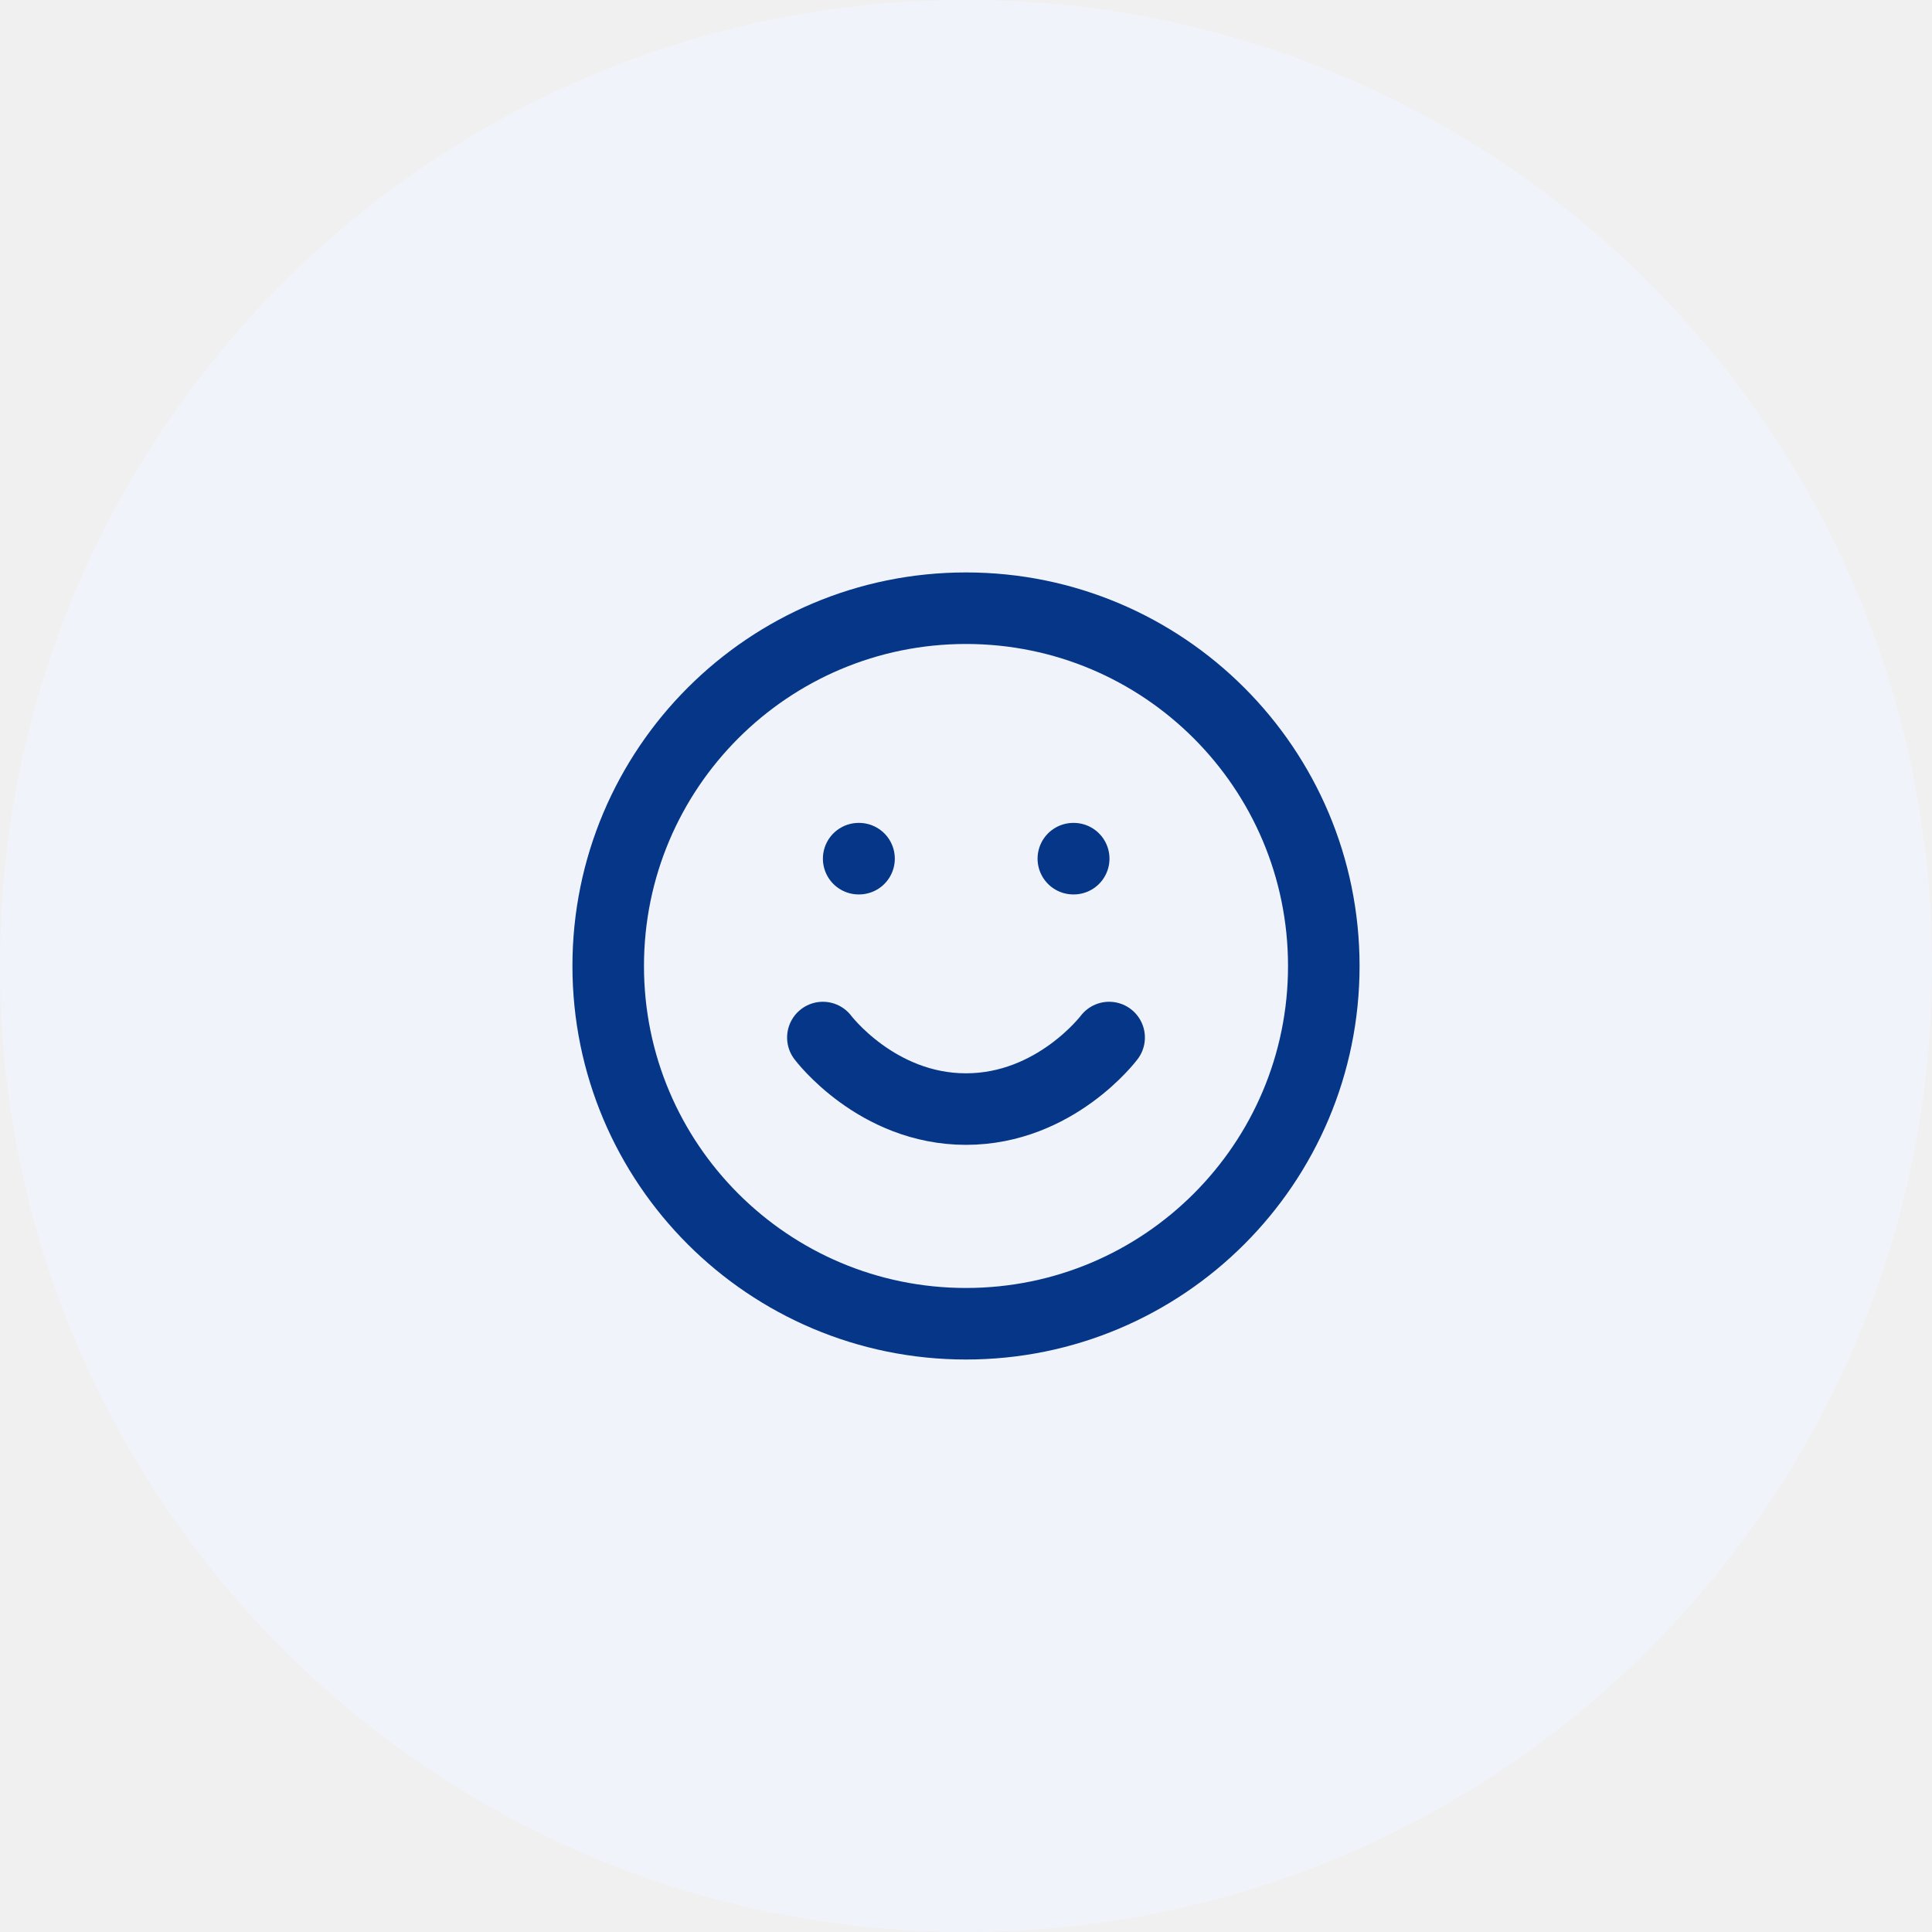
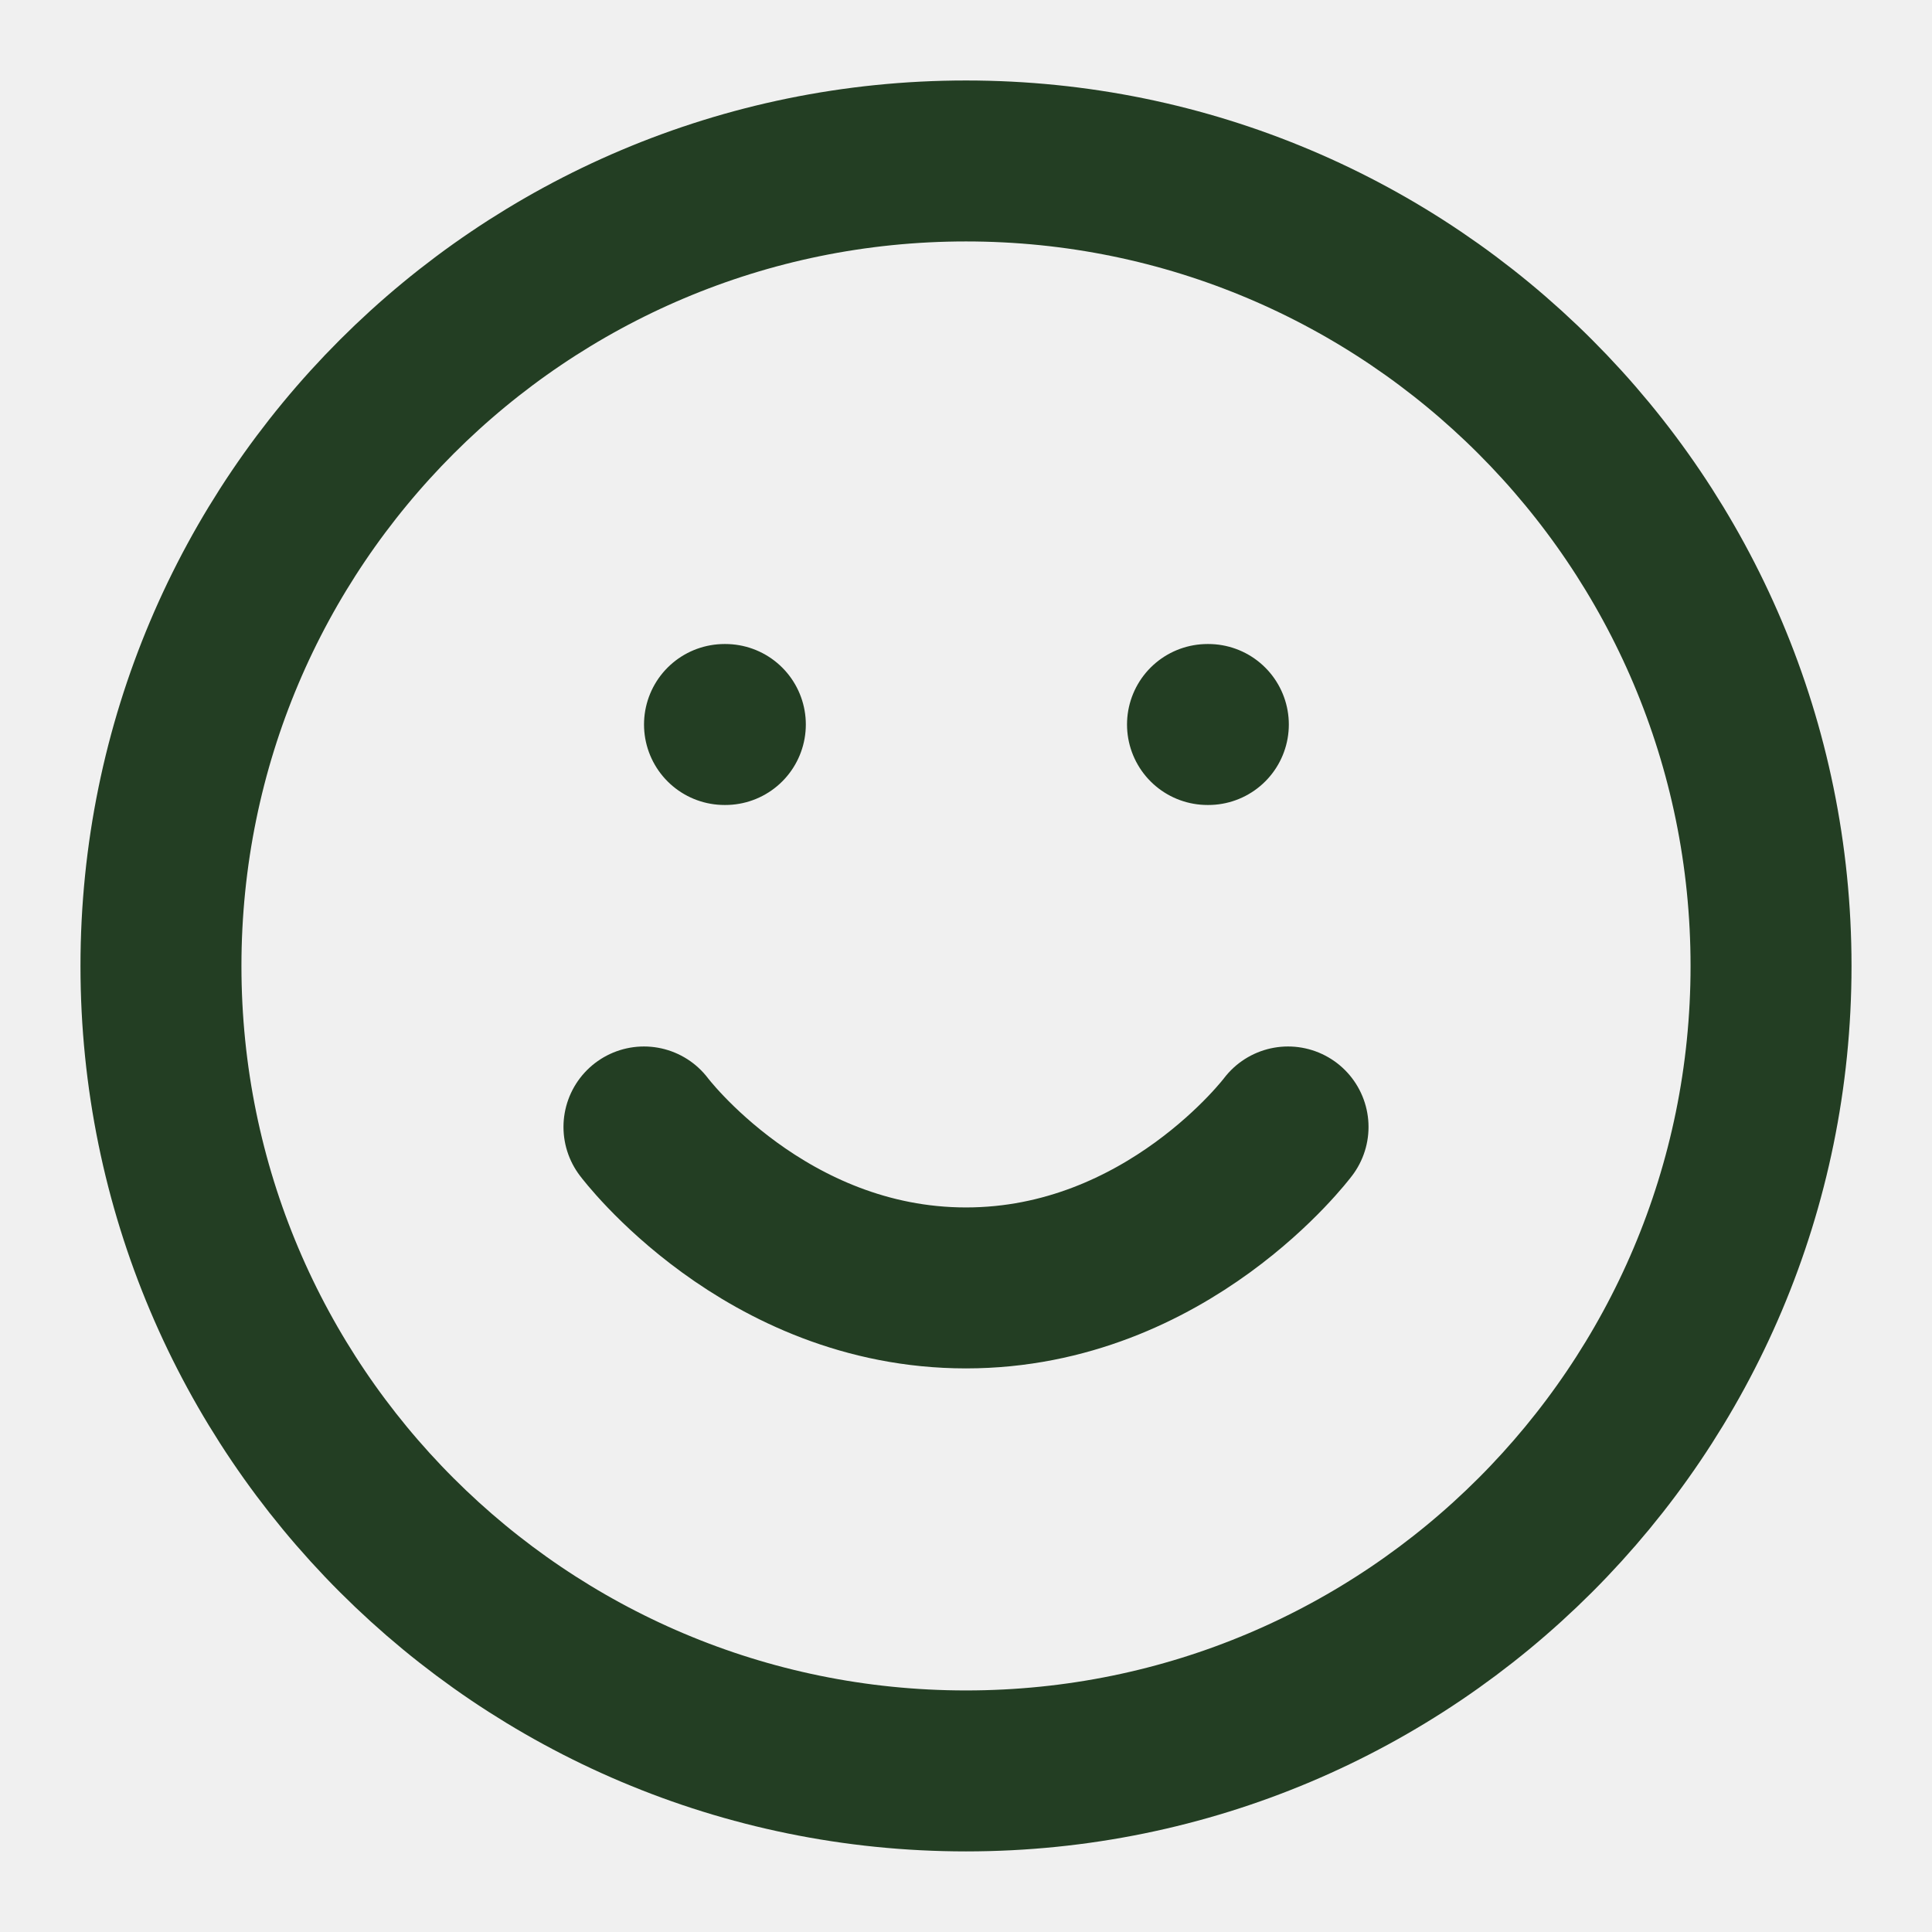
- <svg xmlns="http://www.w3.org/2000/svg" width="36" height="36" viewBox="0 0 36 36" fill="none">
-   <rect x="2" y="2" width="32" height="32" rx="16" fill="#F0F3FA" />
-   <rect x="2" y="2" width="32" height="32" rx="16" stroke="#F0F3FA" stroke-width="4" />
-   <g clip-path="url(#clip0_888_16084)">
-     <path d="M15.333 19.333C15.333 19.333 16.333 20.666 18 20.666C19.667 20.666 20.667 19.333 20.667 19.333M16 16H16.007M20 16H20.007M24.667 18C24.667 21.682 21.682 24.666 18 24.666C14.318 24.666 11.333 21.682 11.333 18C11.333 14.318 14.318 11.333 18 11.333C21.682 11.333 24.667 14.318 24.667 18Z" stroke="#053688" stroke-width="1.333" stroke-linecap="round" stroke-linejoin="round" />
+ <svg xmlns="http://www.w3.org/2000/svg" width="16" height="16" viewBox="0 0 16 16" fill="none">
+   <g clip-path="url(#clip0_1231_3740)">
+     <path d="M5.333 9.333C5.333 9.333 6.333 10.666 8 10.666C9.667 10.666 10.667 9.333 10.667 9.333M6 6H6.007M10 6H10.007M14.667 8C14.667 11.682 11.682 14.666 8 14.666C4.318 14.666 1.333 11.682 1.333 8C1.333 4.318 4.318 1.333 8 1.333C11.682 1.333 14.667 4.318 14.667 8Z" stroke="#233E23" stroke-width="1.333" stroke-linecap="round" stroke-linejoin="round" />
  </g>
  <defs>
-     <clipPath id="clip0_888_16084">
-       <rect width="16" height="16" fill="white" transform="translate(10 10)" />
+     <clipPath id="clip0_1231_3740">
+       <rect width="16" height="16" fill="white" />
    </clipPath>
  </defs>
</svg>
